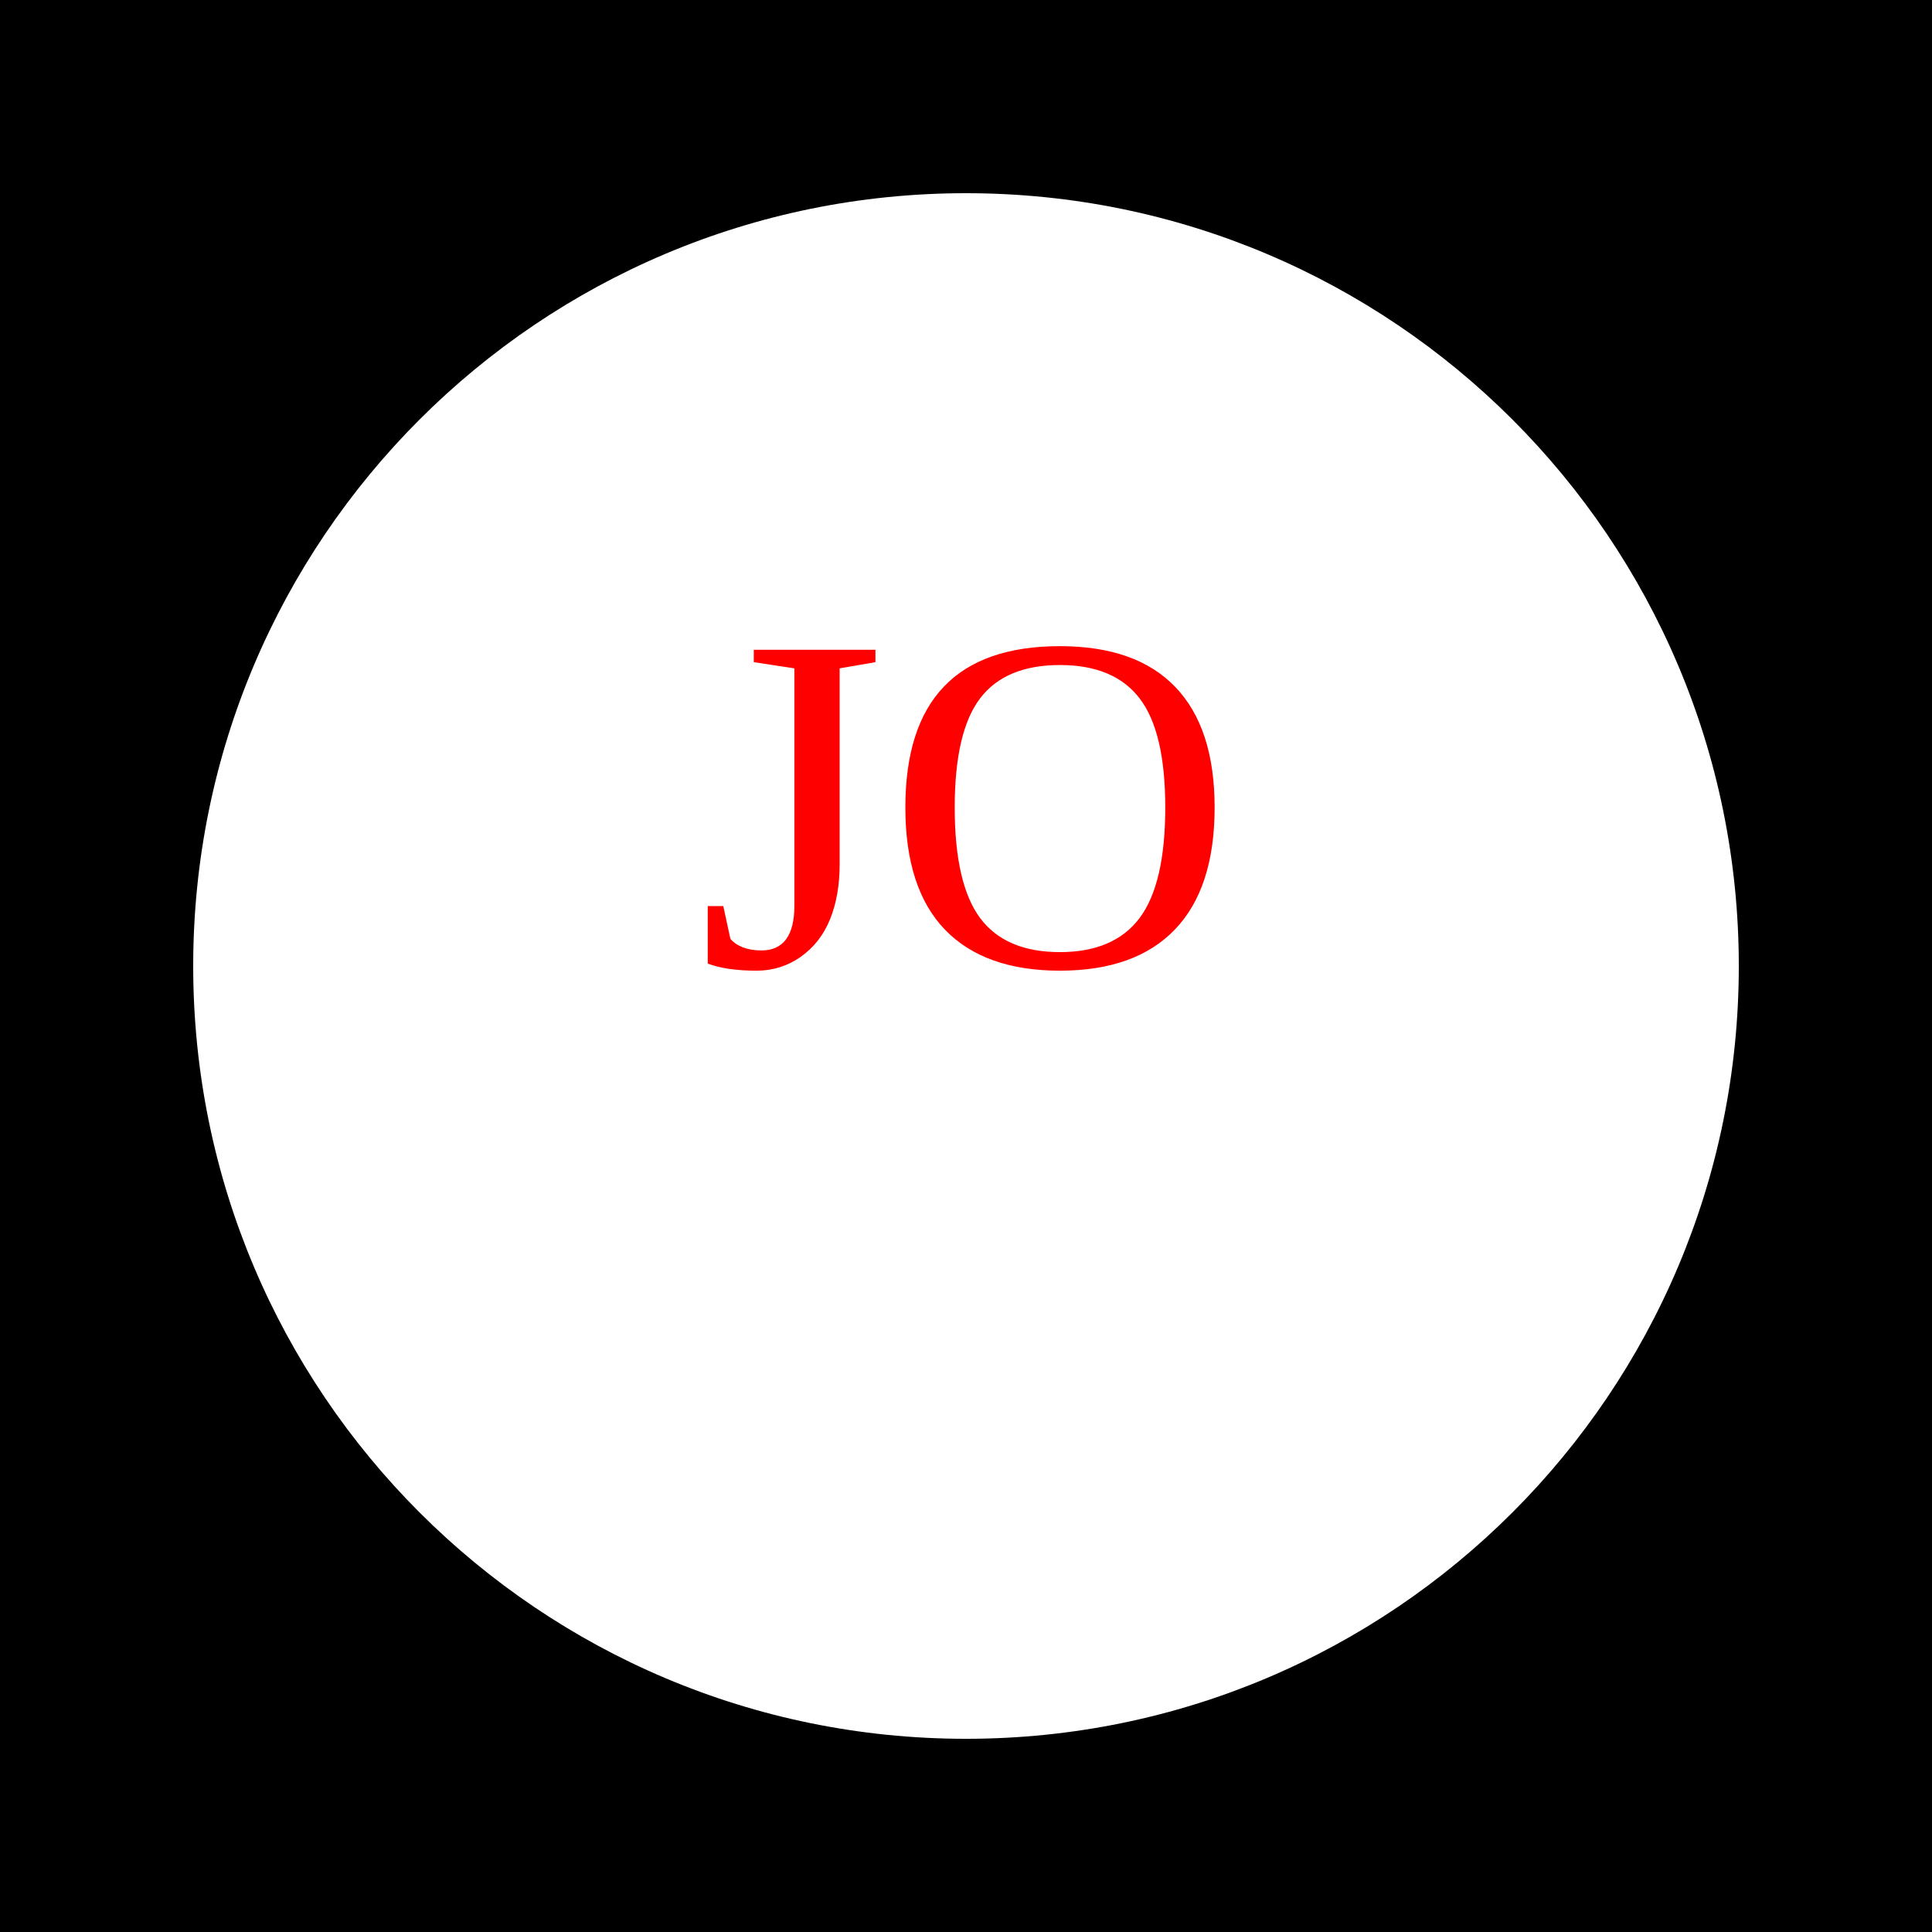
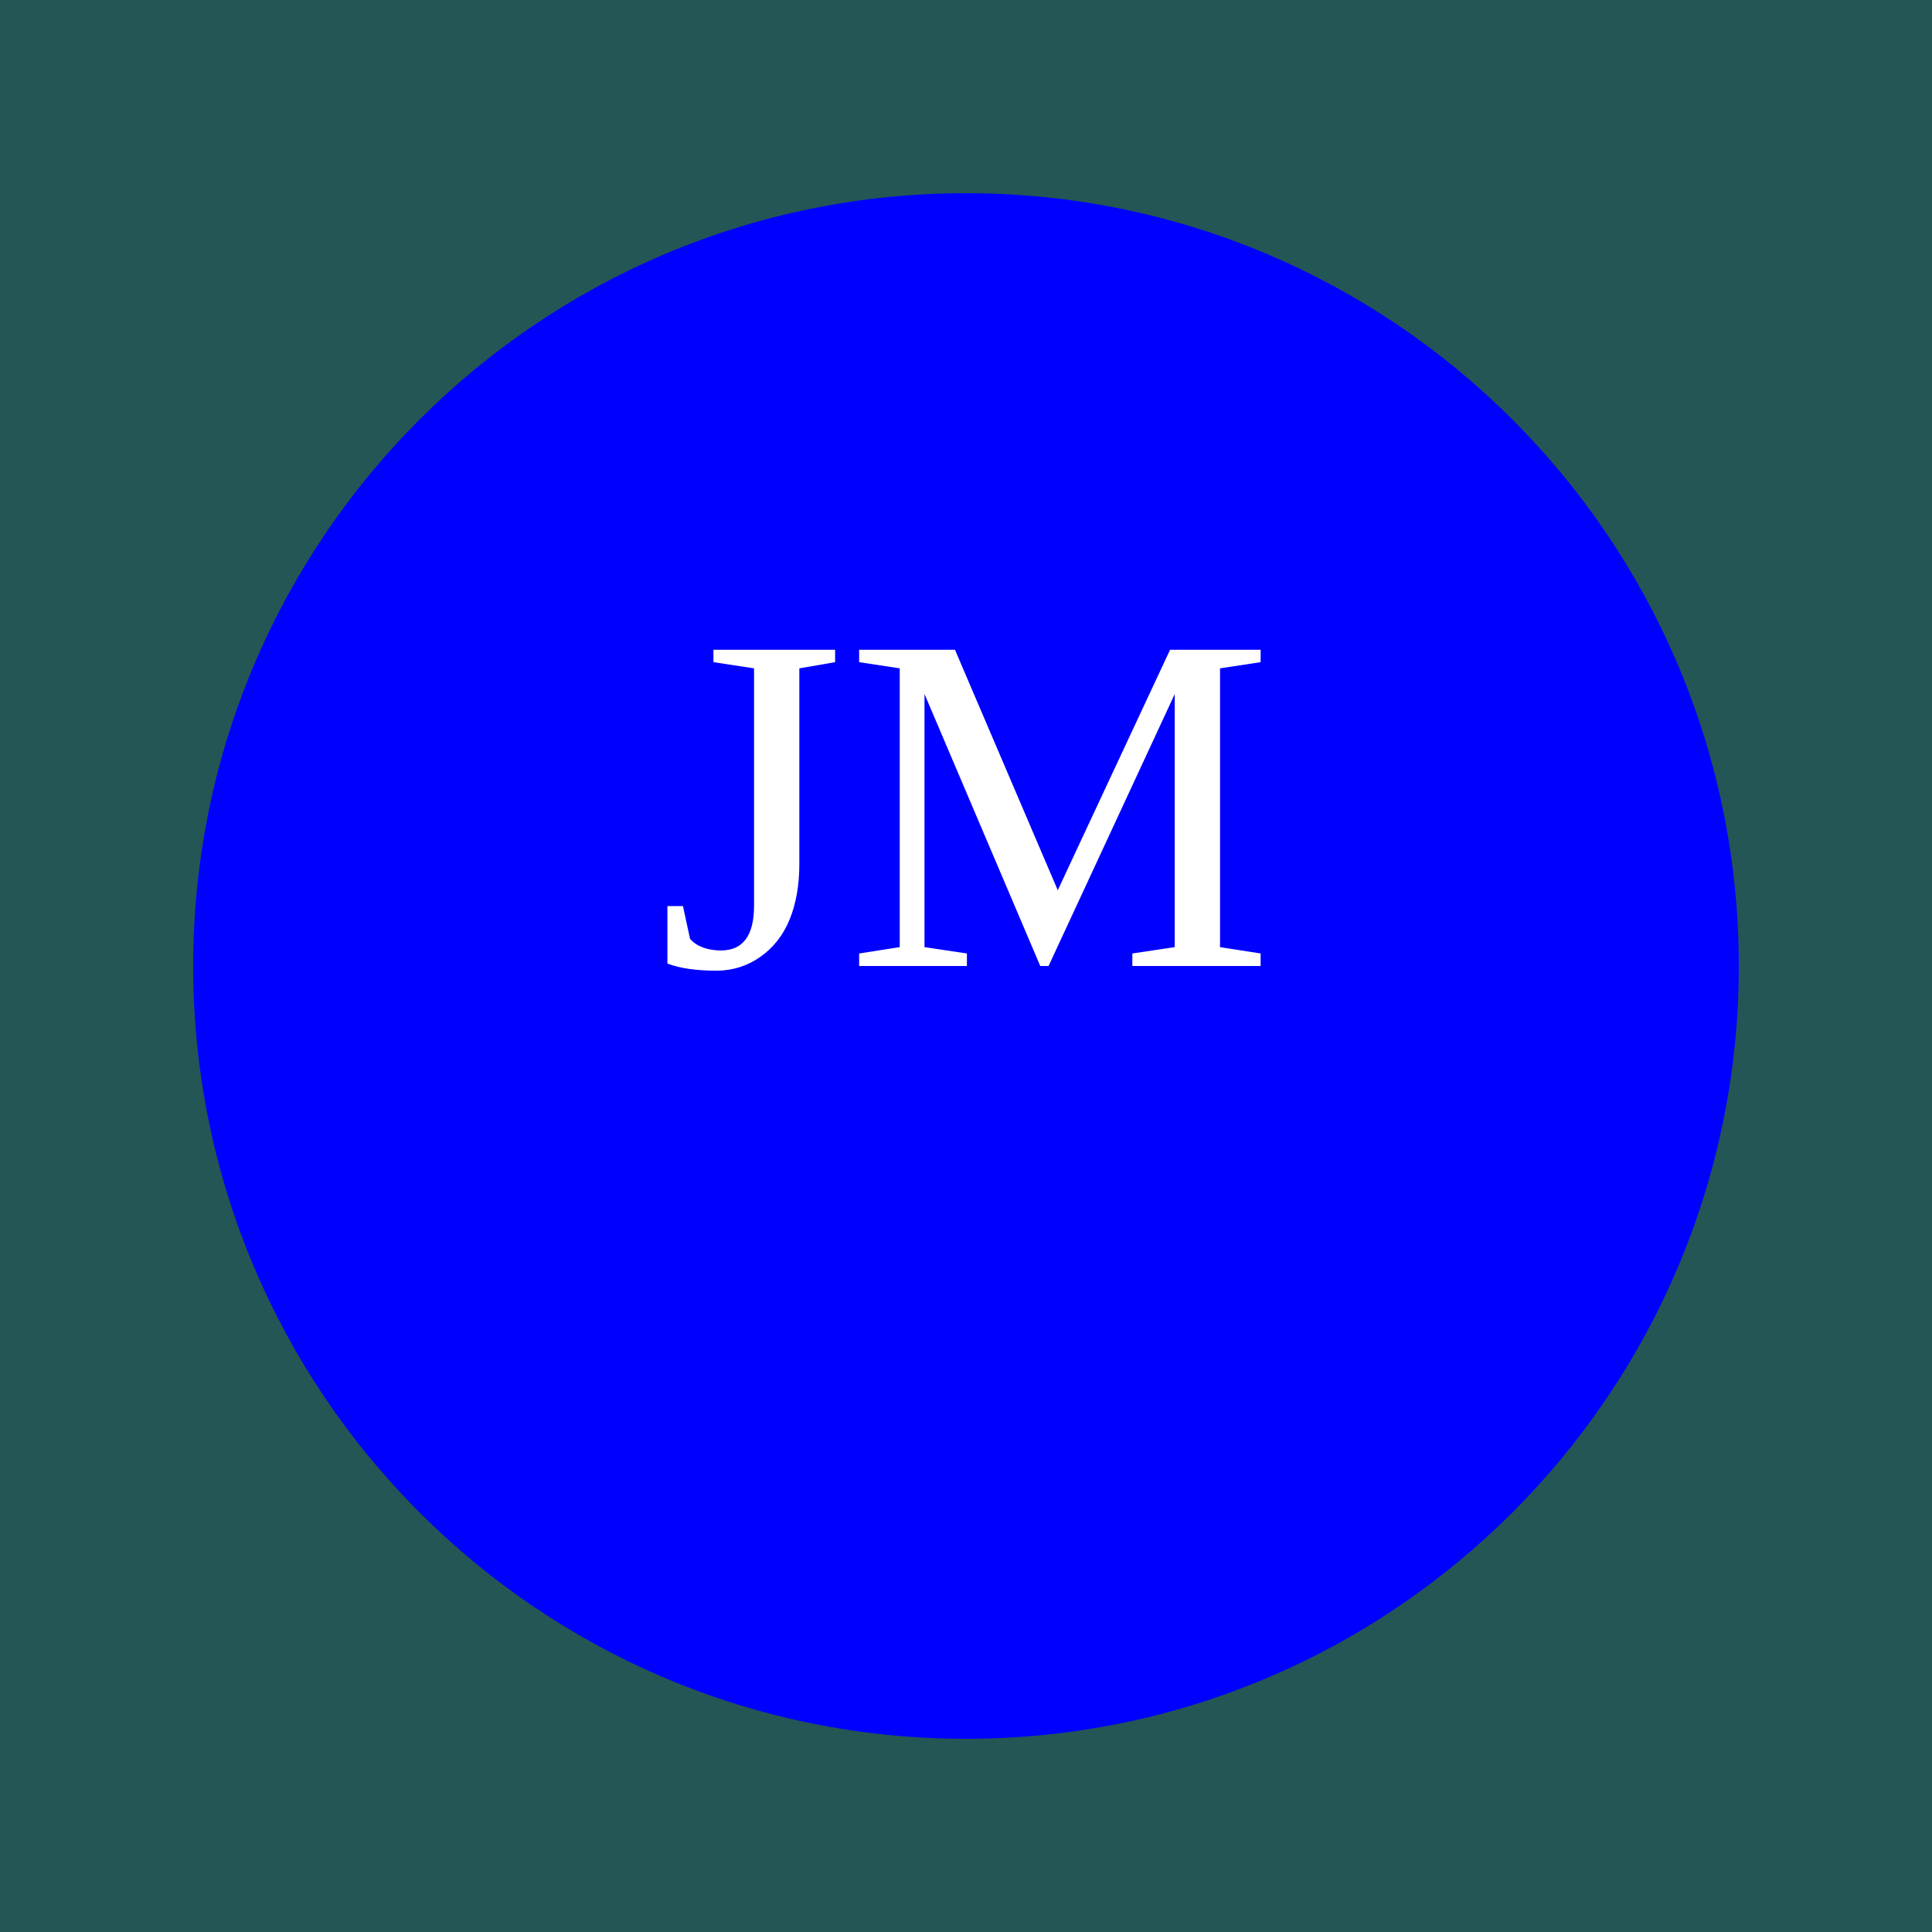
<svg xmlns="http://www.w3.org/2000/svg" version="1.1" width="200" height="200">
-   <rect width="100%" height="100%" fill="black" />
-   <circle cx="100" cy="100" r="80" fill="white" />
-   <text x="100" y="100" font-size="50" text-anchor="middle" fill="red">JO</text>
+   <rect width="100%" height="100%" fill="#235655" />
+   <circle cx="100" cy="100" r="80" fill="blue" />
+   <text x="100" y="100" font-size="50" text-anchor="middle" fill="white">JM</text>
</svg>
